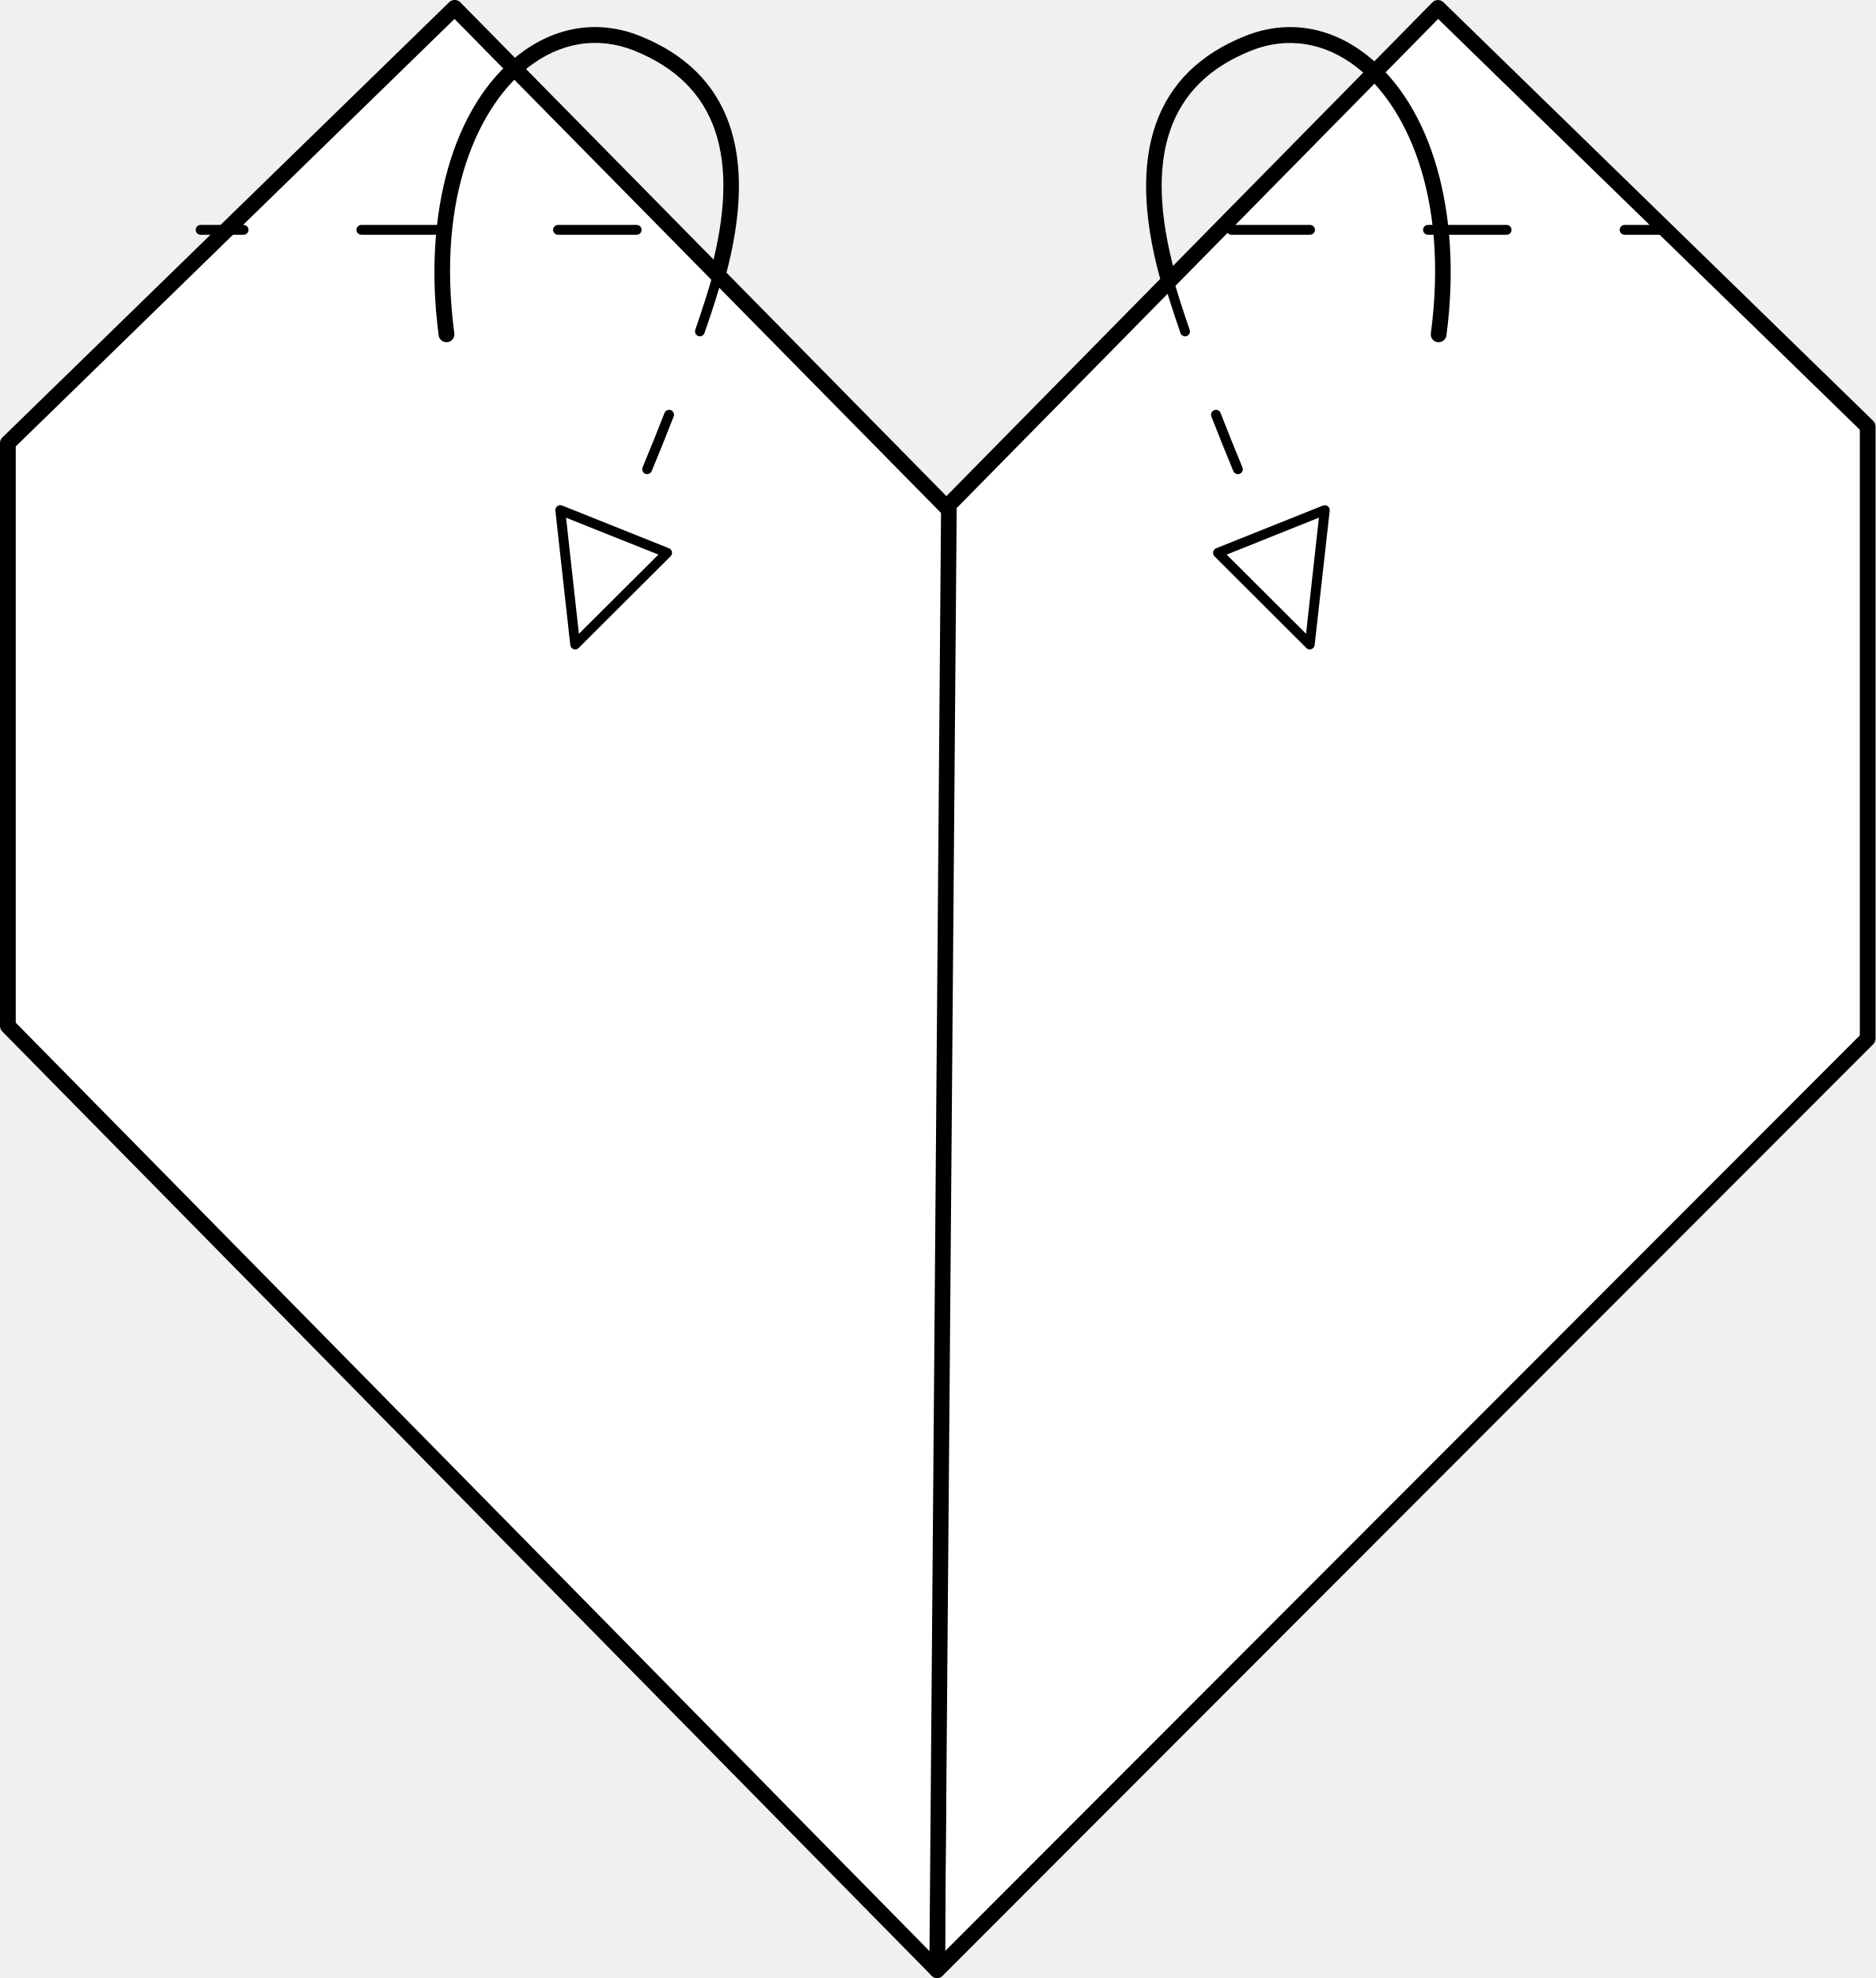
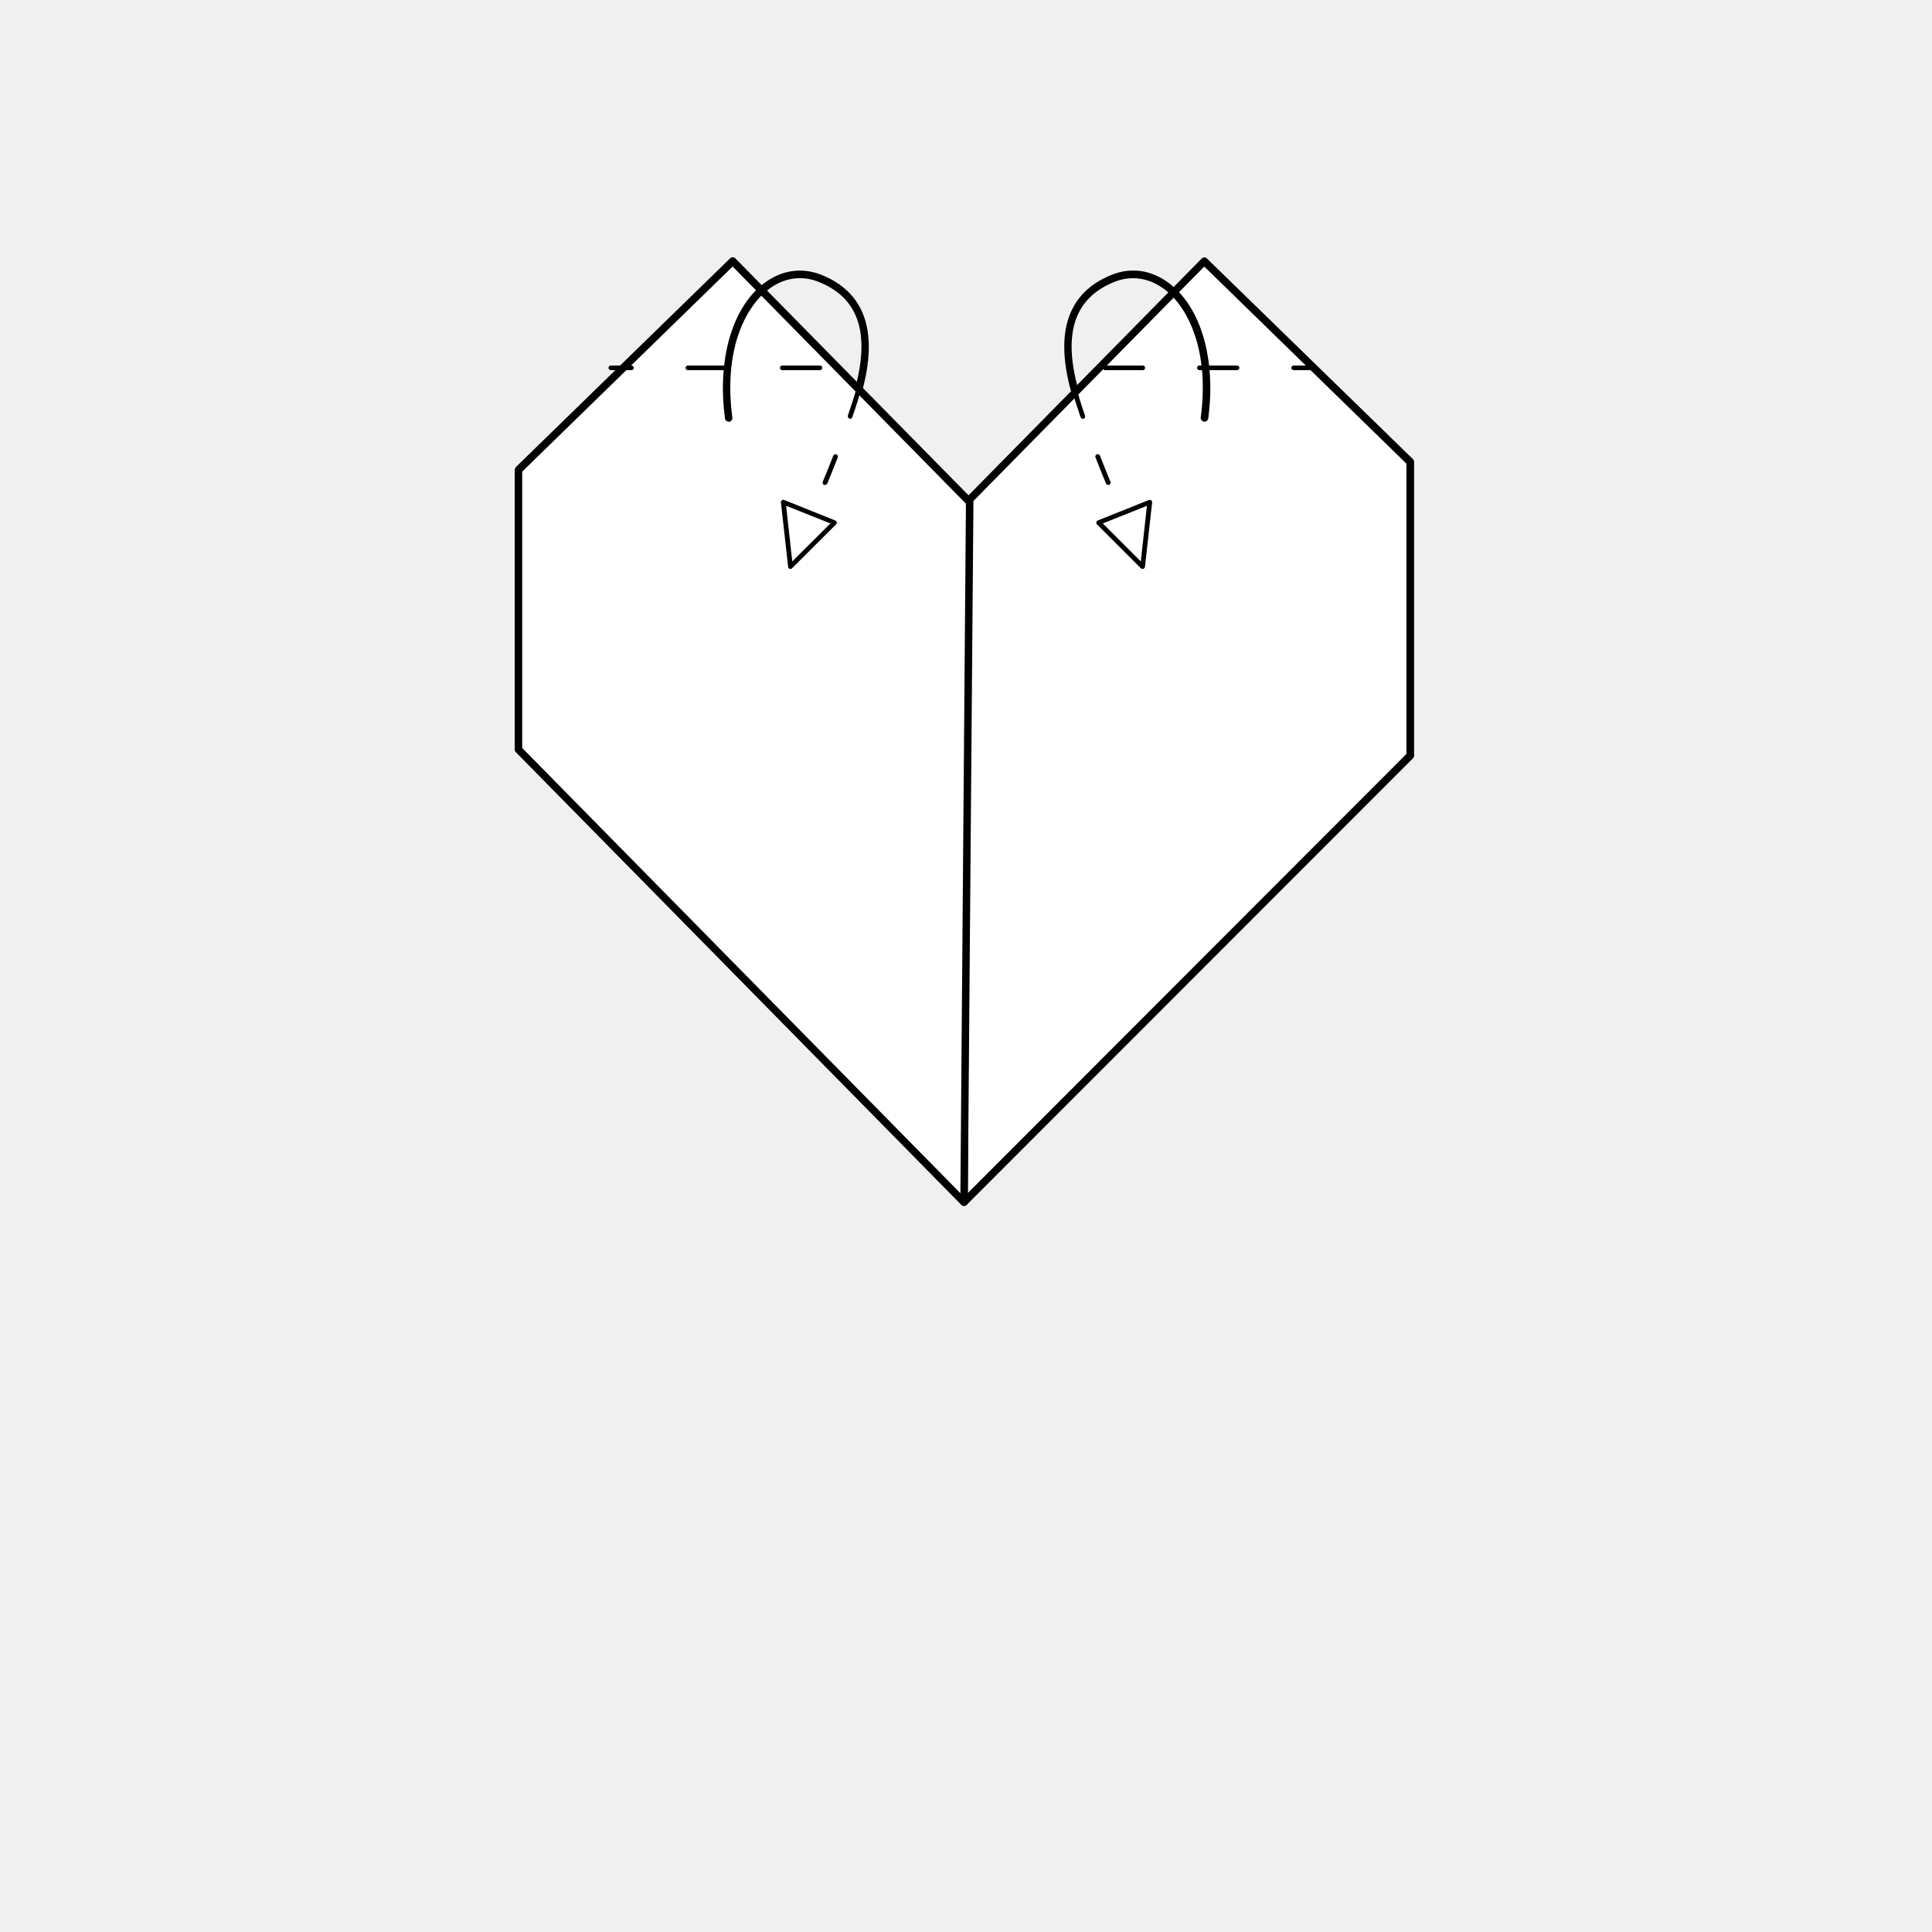
- <svg xmlns="http://www.w3.org/2000/svg" viewBox="0 0 730.46 770.38">
-   <defs>
-     <style>.cls-1{fill:#fff;}</style>
-   </defs>
-   <g id="Layer_2" data-name="Layer 2">
-     <g id="Layer_1-2" data-name="Layer 1">
-       <polygon class="cls-1" points="727.39 166.09 727.39 404.52 364.96 767.32 367.6 198.54 560.06 3.06 727.39 166.09" />
-       <path d="M365,770.38a3,3,0,0,1-1.17-.23,3.07,3.07,0,0,1-1.89-2.84l2.64-568.79a3,3,0,0,1,.88-2.13L557.87.91a3.06,3.06,0,0,1,4.32,0l167.34,163a3.09,3.09,0,0,1,.93,2.2V404.52a3.07,3.07,0,0,1-.9,2.16L367.13,769.49A3.07,3.07,0,0,1,365,770.38Zm5.7-570.58-2.6,560.08L724.33,403.25V167.38L560.1,7.38Z" />
-       <polygon class="cls-1" points="3.06 399.57 364.96 767.32 369.52 198.54 177.07 3.06 3.06 172.58 3.06 399.57" />
-       <path d="M365,770.38a3.06,3.06,0,0,1-2.19-.91L.88,401.72A3.1,3.1,0,0,1,0,399.57v-227a3,3,0,0,1,.93-2.19L174.93.87a3.06,3.06,0,0,1,4.32,0L371.71,196.39a3.09,3.09,0,0,1,.88,2.17L368,767.34a3.08,3.08,0,0,1-1.92,2.82A3,3,0,0,1,365,770.38ZM6.13,398.31,362,759.9l4.49-560.12L177,7.38,6.13,173.87Z" />
-       <path d="M248.09,91.43H217.46a1.92,1.92,0,1,1,0-3.83h30.63a1.92,1.92,0,0,1,0,3.83Zm-76.58,0H140.88a1.92,1.92,0,1,1,0-3.83h30.63a1.92,1.92,0,0,1,0,3.83Zm-76.58,0H78a1.92,1.92,0,0,1,0-3.83h17a1.92,1.92,0,0,1,0,3.83Z" />
-       <path d="M252,184.67a1.86,1.86,0,0,1-.73-.14,1.93,1.93,0,0,1-1-2.51c2.85-6.86,5.73-14,8.57-21.3a1.92,1.92,0,0,1,3.57,1.39c-2.85,7.3-5.74,14.49-8.6,21.38A1.92,1.92,0,0,1,252,184.67ZM272.59,131a1.87,1.87,0,0,1-.62-.1,1.93,1.93,0,0,1-1.19-2.44c3-8.72,5.34-16.06,6.9-21.8a1.91,1.91,0,1,1,3.69,1c-1.58,5.83-3.92,13.25-7,22.05A1.9,1.9,0,0,1,272.59,131Z" />
-       <path d="M173.85,133.28a3.06,3.06,0,0,1-3-2.66c-6.31-47.57,5.63-89.45,31.16-109.3C216.34,10.16,233.12,7.57,249.23,14c35.16,14.09,46.35,45.69,33.25,93.9a3.06,3.06,0,0,1-5.91-1.6C288.89,61,279.2,32.64,247,19.72c-14-5.62-28.64-3.33-41.21,6.44-18.67,14.51-36.05,49.36-28.85,103.65a3.06,3.06,0,0,1-2.63,3.44Z" />
-       <path d="M224,252.94a1.94,1.94,0,0,1-.63-.11,1.91,1.91,0,0,1-1.27-1.6l-5.8-52.34a1.91,1.91,0,0,1,2.61-2l41.61,16.64a1.91,1.91,0,0,1,.64,3.14l-35.81,35.7A1.92,1.92,0,0,1,224,252.94Zm-3.54-51.3,5,45.22L256.42,216Z" />
-       <path d="M649.59,91.43h-17a1.92,1.92,0,0,1,0-3.83h17a1.92,1.92,0,1,1,0,3.83Zm-62.93,0H556a1.92,1.92,0,0,1,0-3.83h30.63a1.92,1.92,0,1,1,0,3.83Zm-76.58,0H479.45a1.92,1.92,0,0,1,0-3.83h30.63a1.92,1.92,0,1,1,0,3.83Z" />
-       <path d="M482.11,184.67a1.9,1.9,0,0,1-1.77-1.18c-2.86-6.88-5.75-14.07-8.6-21.38a1.92,1.92,0,0,1,3.57-1.39c2.84,7.28,5.72,14.45,8.56,21.3a1.92,1.92,0,0,1-1,2.51A1.89,1.89,0,0,1,482.11,184.67ZM461.55,131a1.92,1.92,0,0,1-1.81-1.29c-3-8.8-5.39-16.22-7-22.05a1.92,1.92,0,1,1,3.7-1c1.56,5.75,3.88,13.08,6.89,21.8a1.92,1.92,0,0,1-1.18,2.44A2,2,0,0,1,461.55,131Z" />
-       <path d="M560.3,133.28a2.83,2.83,0,0,1-.41,0,3.05,3.05,0,0,1-2.63-3.44c7.2-54.29-10.18-89.14-28.85-103.65-12.57-9.77-27.21-12.06-41.21-6.44C455,32.64,445.26,61,457.57,106.33a3.06,3.06,0,0,1-5.91,1.6c-13.09-48.21-1.9-79.81,33.26-93.9,16.11-6.46,32.89-3.87,47.25,7.29,25.53,19.85,37.47,61.73,31.16,109.3A3.07,3.07,0,0,1,560.3,133.28Z" />
-       <path d="M510.12,252.94a2,2,0,0,1-1.35-.56L473,216.68a1.93,1.93,0,0,1,.64-3.14l41.61-16.64a1.92,1.92,0,0,1,2.62,2L512,251.23a1.92,1.92,0,0,1-1.27,1.6A2,2,0,0,1,510.12,252.94ZM477.73,216l30.93,30.84,5-45.22Z" />
+ <svg xmlns="http://www.w3.org/2000/svg" version="1.1" id="Layer_1" x="0px" y="0px" viewBox="0 0 1260.5 1260.5" style="enable-background:new 0 0 1260.5 1260.5;" xml:space="preserve">
+   <style type="text/css">
+ 	.st0{fill:#FFFFFF;}
+ </style>
+   <g id="Layer_2_00000034782270426162395130000018078943912573266319_">
+     <g id="Layer_1-2_00000108284577829410169470000008455805226442424240_">
+       <polygon class="st0" points="920.1,301.4 920.1,493 628.9,784.4 631.1,327.5 785.7,170.5   " />
+       <path d="M629,786.8c-0.3,0-0.6-0.1-0.9-0.2c-0.9-0.4-1.5-1.3-1.5-2.3l2.1-456.9c0-0.6,0.3-1.3,0.7-1.7l154.6-157c1-1,2.5-1,3.5,0    l134.4,130.9c0.5,0.5,0.7,1.1,0.7,1.8V493c0,0.7-0.3,1.3-0.7,1.7L630.7,786.1C630.2,786.6,629.6,786.8,629,786.8z M633.5,328.5    l-2.1,449.9l286.2-286.5V302.5L785.7,173.9L633.5,328.5z" />
+       <polygon class="st0" points="338.2,489 628.9,784.4 632.6,327.5 478,170.5 338.2,306.6   " />
+       <path d="M629,786.8c-0.7,0-1.3-0.3-1.8-0.7L336.5,490.7c-0.5-0.5-0.7-1.1-0.7-1.7V306.6c0-0.7,0.3-1.3,0.7-1.8l139.8-136.2    c1-1,2.5-1,3.5,0l154.6,157.1c0.5,0.5,0.7,1.1,0.7,1.7l-3.7,456.9c0,1-0.6,1.9-1.5,2.3C629.6,786.8,629.3,786.8,629,786.8z     M340.7,488l285.9,290.5l3.6-449.9L478,173.9L340.7,307.7V488z" />
+       <path d="M535.1,241.5h-24.6c-0.8,0.1-1.6-0.6-1.6-1.4c-0.1-0.8,0.6-1.6,1.4-1.6c0.1,0,0.1,0,0.2,0h24.6c0.8,0.1,1.5,0.8,1.4,1.6    C536.4,240.8,535.8,241.4,535.1,241.5L535.1,241.5z M473.5,241.5h-24.6c-0.8,0.1-1.6-0.6-1.6-1.4c-0.1-0.8,0.6-1.6,1.4-1.6    c0.1,0,0.1,0,0.2,0h24.6c0.8,0.1,1.5,0.8,1.4,1.6C474.9,240.8,474.3,241.4,473.5,241.5L473.5,241.5z M412,241.5h-13.6    c-0.8-0.1-1.5-0.8-1.4-1.6c0.1-0.8,0.7-1.4,1.4-1.4h13.7c0.8,0.1,1.5,0.8,1.4,1.6C413.5,240.8,412.8,241.4,412,241.5L412,241.5z" />
+       <path d="M538.2,316.4c-0.2,0-0.4,0-0.6-0.1c-0.8-0.3-1.1-1.2-0.8-2c2.3-5.5,4.6-11.2,6.9-17.1c0.4-0.8,1.3-1.1,2.1-0.7    c0.7,0.3,1,1.1,0.8,1.9c-2.3,5.9-4.6,11.6-6.9,17.2C539.4,316,538.8,316.4,538.2,316.4z M554.7,273.2c-0.2,0-0.3,0-0.5-0.1    c-0.8-0.3-1.2-1.2-1-2c2.4-7,4.3-12.9,5.5-17.5c0.2-0.8,1.1-1.3,1.9-1.1c0.8,0.2,1.3,1.1,1.1,1.9c-1.3,4.7-3.1,10.6-5.6,17.7    C556,272.8,555.4,273.2,554.7,273.2z" />
+       <path d="M475.4,275.1c-1.2,0-2.3-0.9-2.4-2.1c-5.1-38.2,4.5-71.9,25-87.8c11.5-9,25-11,37.9-5.9c28.2,11.3,37.2,36.7,26.7,75.4    c-0.4,1.3-1.7,2.1-3,1.7c-1.3-0.4-2.1-1.7-1.7-3l0,0c9.9-36.4,2.1-59.2-23.8-69.5c-11.2-4.5-23-2.7-33.1,5.2    c-15,11.7-29,39.6-23.2,83.3c0.2,1.3-0.8,2.6-2.1,2.8c0,0,0,0,0,0L475.4,275.1z" />
+       <path d="M515.7,371.2c-0.2,0-0.3,0-0.5-0.1c-0.6-0.2-1-0.7-1-1.3l-4.7-42c-0.1-0.8,0.5-1.6,1.3-1.7c0.3,0,0.5,0,0.8,0.1l33.4,13.4    c0.8,0.3,1.2,1.2,0.9,2c-0.1,0.2-0.2,0.4-0.4,0.5l-28.8,28.7C516.5,371,516.1,371.2,515.7,371.2z M512.9,330l4,36.3l24.9-24.8    L512.9,330z" />
+       <path d="M857.6,241.5h-13.7c-0.8-0.1-1.5-0.8-1.4-1.6c0.1-0.8,0.7-1.4,1.4-1.4h13.7c0.8-0.1,1.6,0.6,1.6,1.4    c0.1,0.8-0.6,1.6-1.4,1.6C857.7,241.5,857.6,241.5,857.6,241.5z M807,241.5h-24.6c-0.8-0.1-1.5-0.8-1.4-1.6    c0.1-0.8,0.7-1.4,1.4-1.4H807c0.8-0.1,1.6,0.6,1.6,1.4c0.1,0.8-0.6,1.6-1.4,1.6C807.1,241.5,807.1,241.5,807,241.5L807,241.5z     M745.5,241.5h-24.6c-0.8-0.1-1.5-0.8-1.4-1.6c0.1-0.8,0.7-1.4,1.4-1.4h24.6c0.8-0.1,1.6,0.6,1.6,1.4c0.1,0.8-0.6,1.6-1.4,1.6    C745.7,241.5,745.6,241.5,745.5,241.5z" />
+       <path d="M723,316.4c-0.6,0-1.2-0.4-1.4-0.9c-2.3-5.5-4.6-11.3-6.9-17.2c-0.3-0.8,0.2-1.7,1-1.9c0.7-0.2,1.5,0.1,1.9,0.8    c2.3,5.8,4.6,11.6,6.9,17.1c0.3,0.8,0,1.7-0.8,2C723.5,316.3,723.3,316.4,723,316.4z M706.5,273.2c-0.7,0-1.2-0.4-1.5-1    c-2.4-7.1-4.3-13-5.6-17.7c-0.3-0.8,0.2-1.7,1-2c0.8-0.3,1.7,0.2,2,1c0,0.1,0,0.1,0,0.2c1.3,4.6,3.1,10.5,5.5,17.5    c0.3,0.8-0.1,1.7-0.9,2C706.9,273.2,706.7,273.2,706.5,273.2z" />
+       <path d="M785.8,275.1c-0.1,0-0.2,0-0.3,0c-1.3-0.2-2.3-1.4-2.1-2.7c0,0,0,0,0,0c5.8-43.6-8.2-71.6-23.2-83.3    c-10.1-7.8-21.9-9.7-33.1-5.2c-25.9,10.4-33.7,33.1-23.8,69.5c0.4,1.3-0.4,2.7-1.7,3c-1.3,0.4-2.7-0.4-3-1.7l0,0    c-10.5-38.7-1.5-64.1,26.7-75.4c12.9-5.2,26.4-3.1,38,5.9c20.5,15.9,30.1,49.6,25,87.8C788.1,274.2,787.1,275.1,785.8,275.1z" />
+       <path d="M745.5,371.2c-0.4,0-0.8-0.2-1.1-0.4l-28.7-28.7c-0.6-0.6-0.6-1.6,0-2.2c0.1-0.1,0.3-0.3,0.5-0.3l33.4-13.4    c0.8-0.3,1.7,0.1,2,0.9c0.1,0.2,0.1,0.5,0.1,0.7l-4.7,42c-0.1,0.6-0.5,1.1-1,1.3C745.9,371.2,745.7,371.2,745.5,371.2z     M719.5,341.5l24.8,24.8l4-36.3L719.5,341.5z" />
    </g>
  </g>
</svg>
